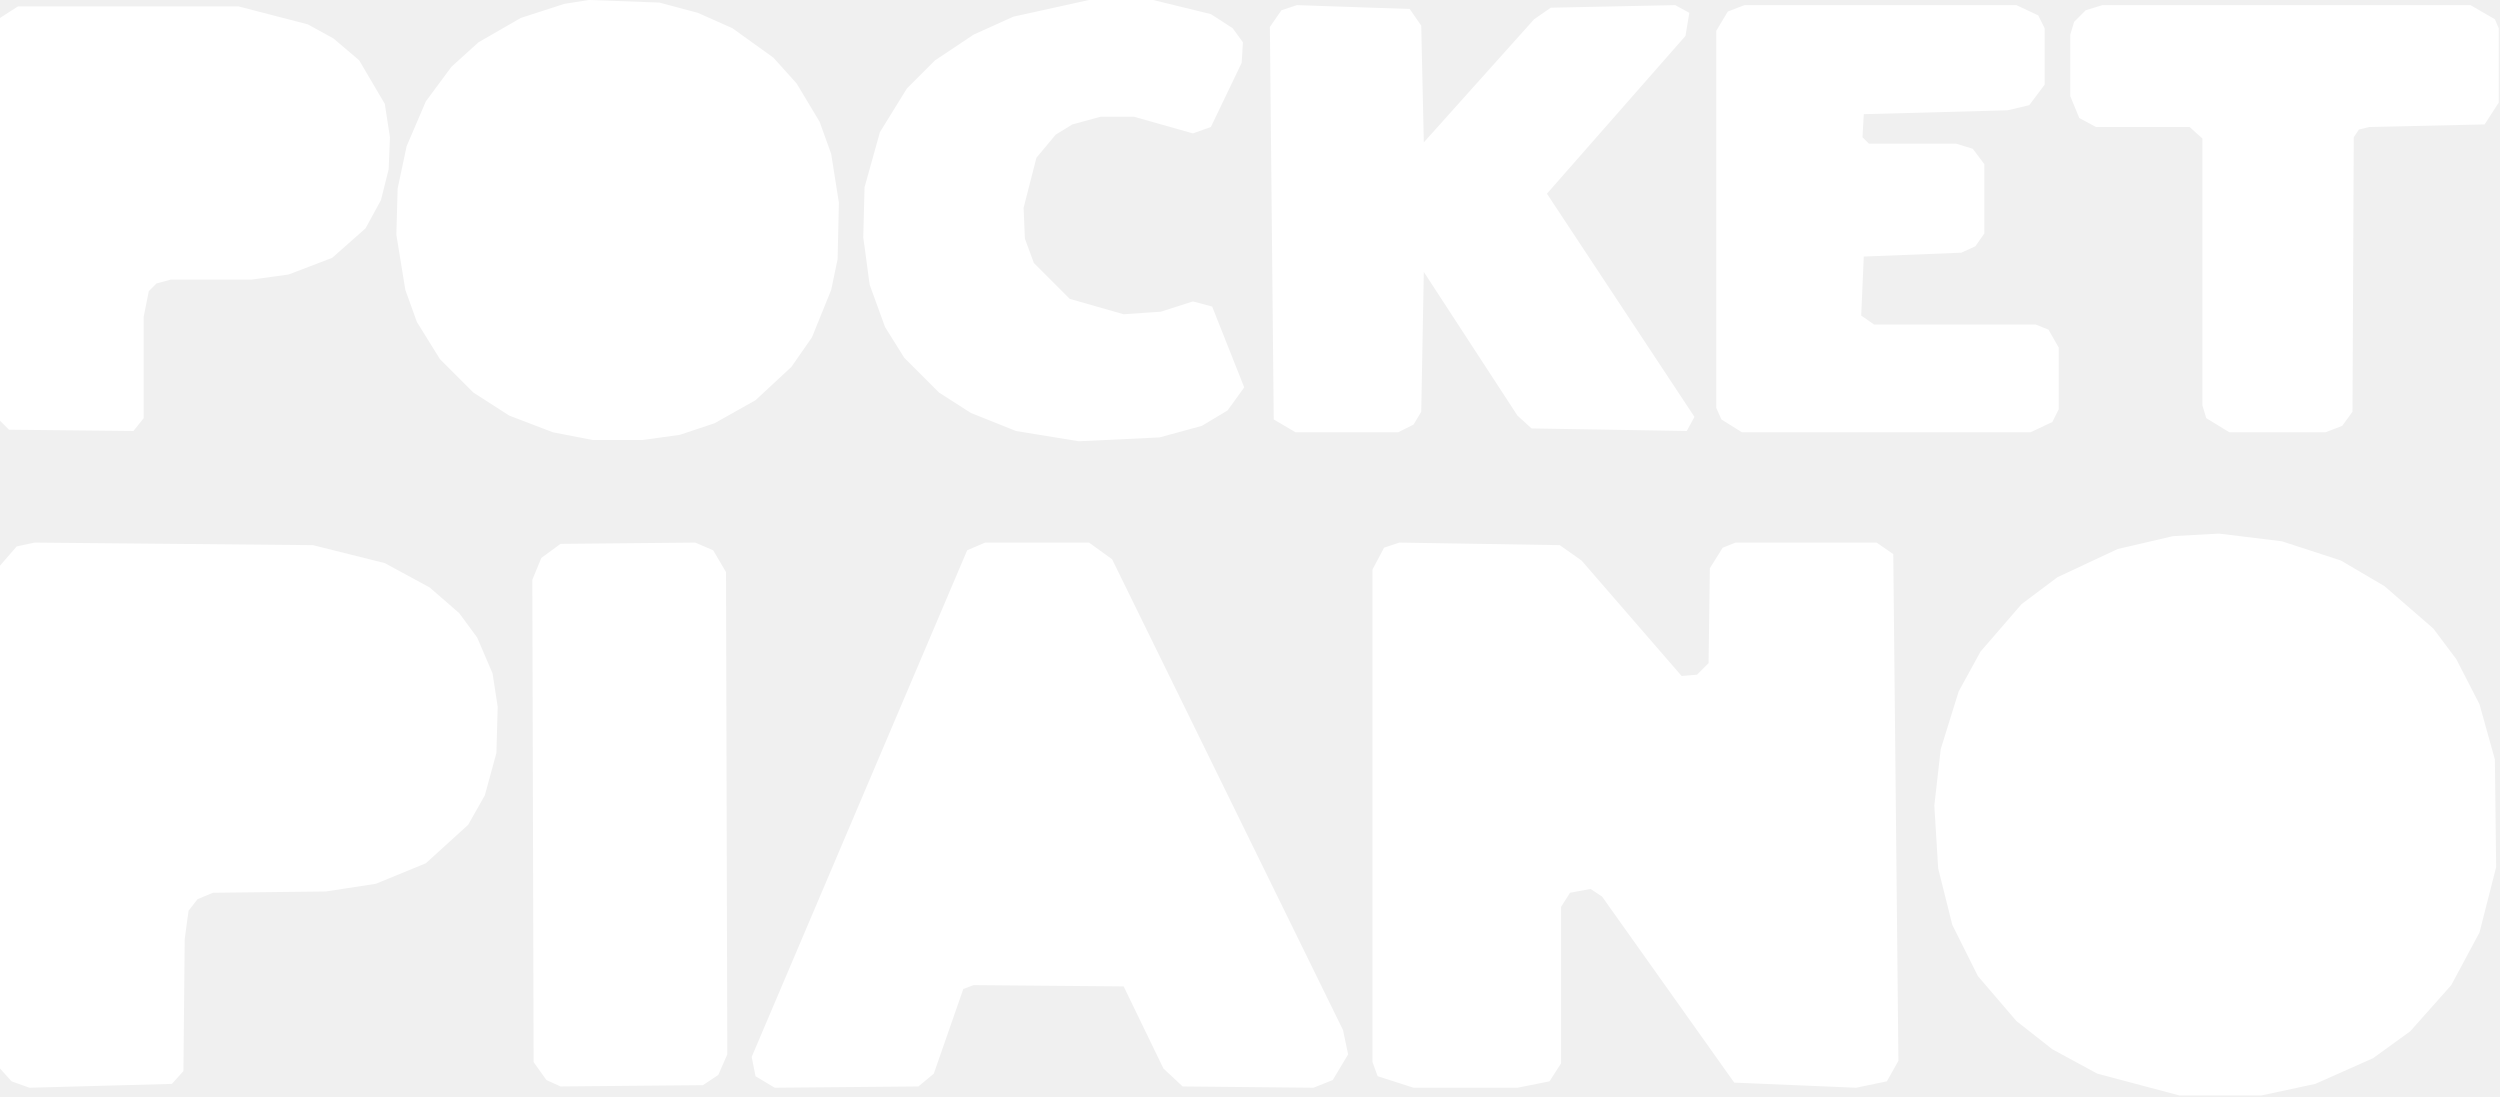
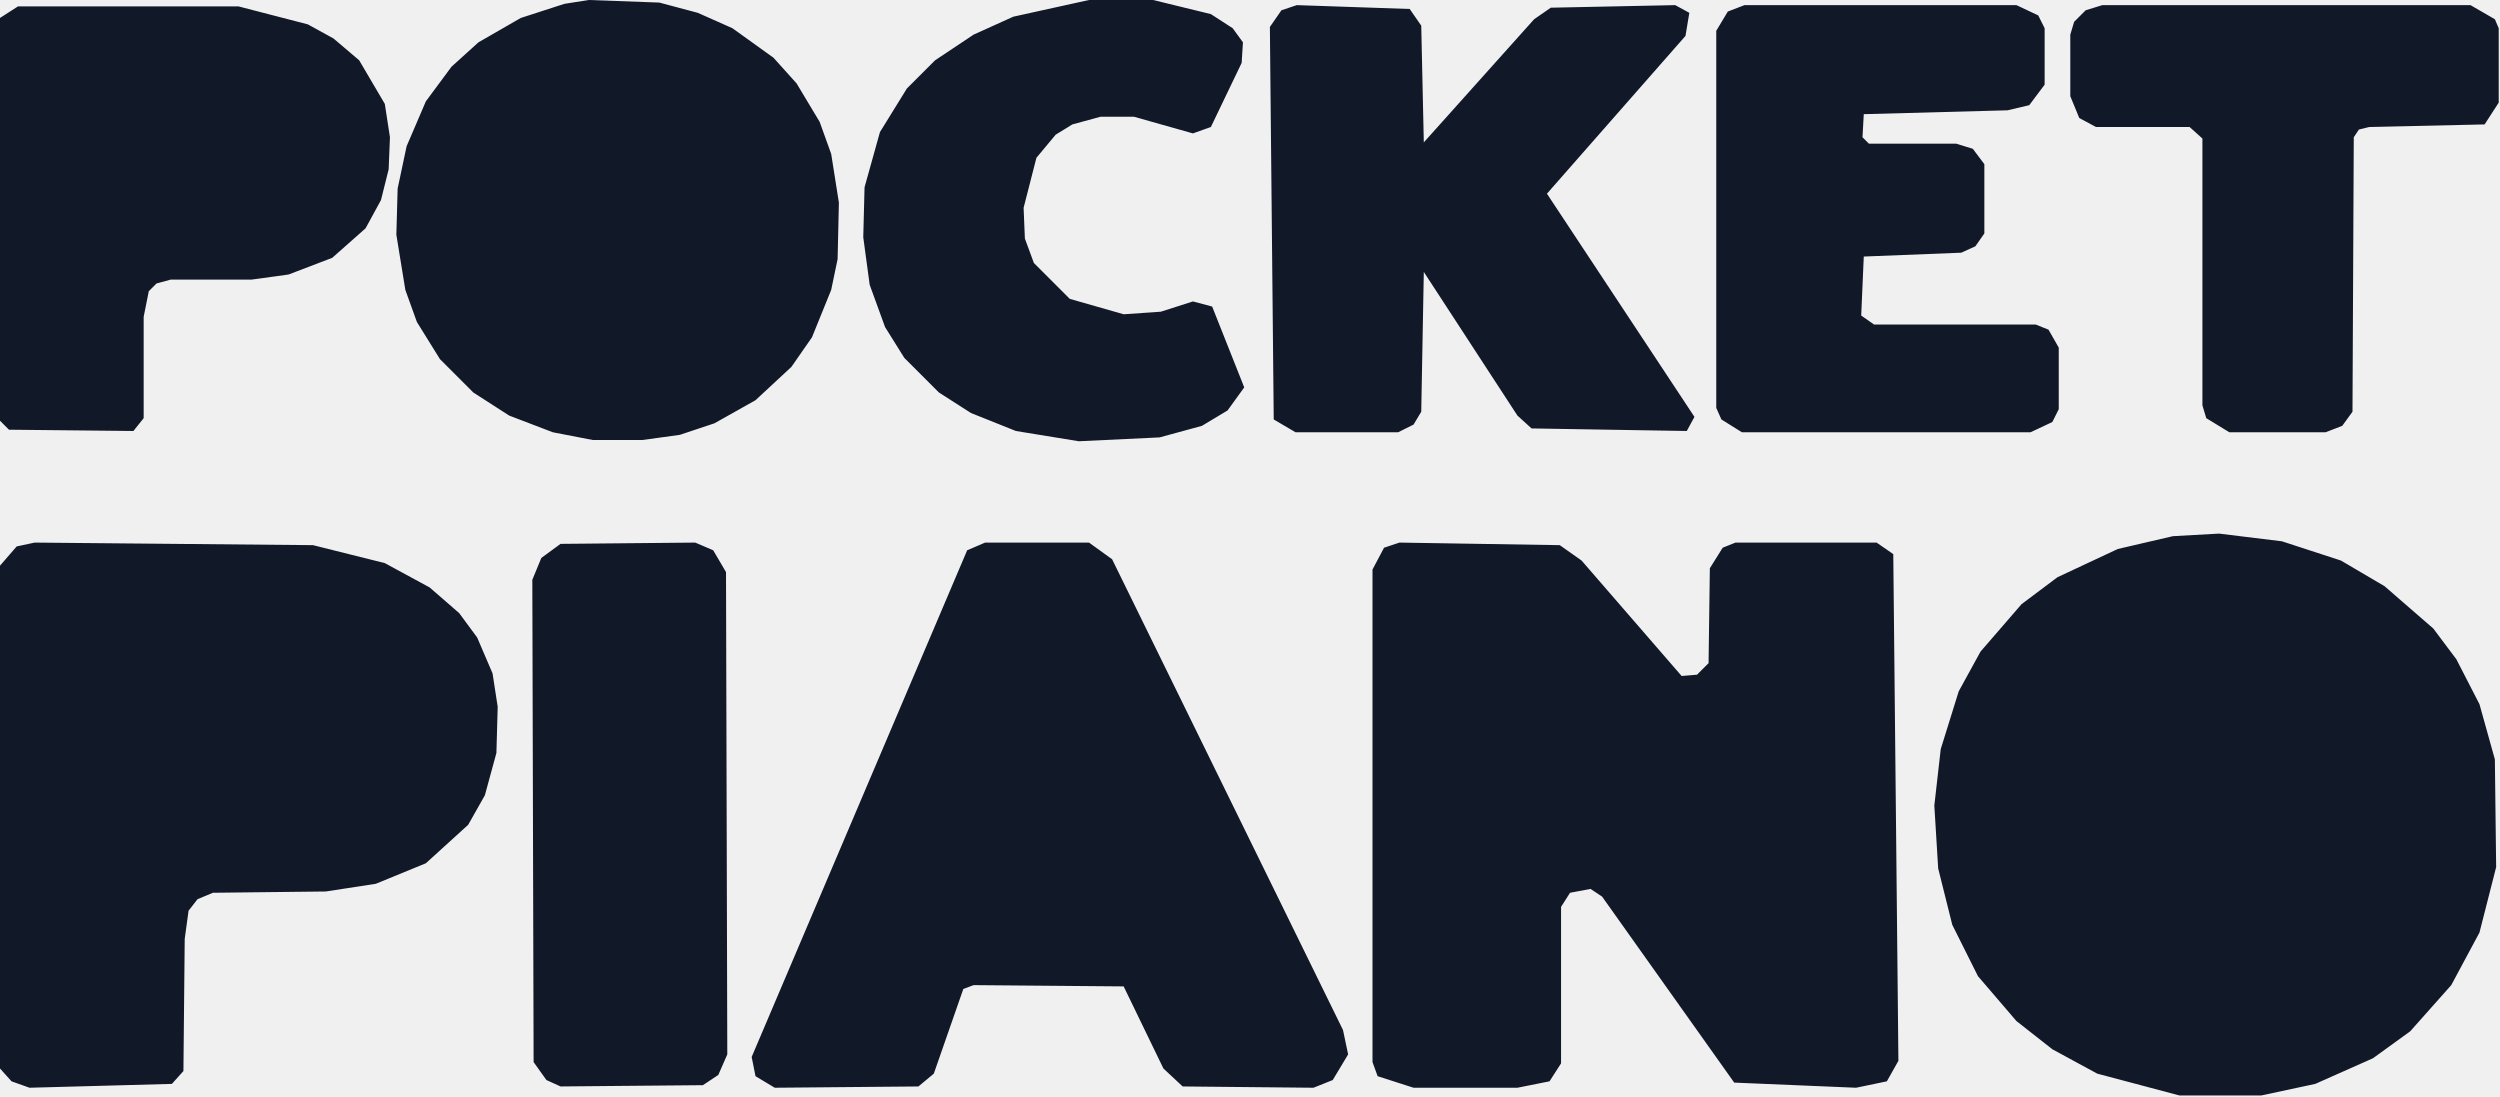
<svg xmlns="http://www.w3.org/2000/svg" viewBox="0 0 1949 855" role="img" aria-labelledby="title">
-   <path fill="#fff" fill-rule="evenodd" d="M1079 427L1070 444L1070 828L1074 839L1102 848L1183 848L1208 843L1217 829L1217 707L1224 696L1240 693L1249 699L1352 844L1447 848L1471 843L1480 827L1476 432L1463 423L1353 423L1343 427L1333 443L1332 517L1323 526L1311 527L1233 437L1216 425L1091 423ZM754 429L586 824L589 839L604 848L716 847L728 837L751 771L759 768L876 769L907 833L922 847L1024 848L1039 842L1051 822L1047 803L867 436L849 423L768 423ZM437 424L422 435L415 452L416 828L426 842L437 847L548 846L560 838L567 822L566 446L556 429L542 423ZM300 439L244 425L27 423L13 426L0 441L0 833L9 843L23 848L134 845L143 835L144 732L147 710L154 701L166 696L254 695L293 689L332 673L365 643L378 620L387 587L388 551L384 525L372 497L358 478L335 458ZM1694 418L1651 428L1604 450L1576 471L1544 508L1527 539L1513 584L1508 628L1511 677L1522 721L1542 761L1572 796L1600 818L1635 837L1699 854L1763 854L1805 845L1850 825L1879 804L1911 768L1933 727L1946 676L1945 592L1933 549L1915 514L1897 490L1859 457L1825 437L1779 422L1730 416ZM240 19L186 5L14 5L0 14L0 328L7 335L104 336L112 326L112 247L116 227L122 221L133 218L196 218L225 214L259 201L285 178L297 156L303 132L304 107L300 81L280 47L260 30ZM1626 8L1617 17L1614 27L1614 75L1621 92L1634 99L1707 99L1717 108L1717 316L1720 326L1738 337L1813 337L1826 332L1834 321L1835 107L1839 101L1847 99L1937 97L1948 80L1948 22L1945 15L1926 4L1639 4ZM1347 9L1338 24L1338 318L1342 327L1358 337L1583 337L1600 329L1605 319L1605 271L1597 257L1587 253L1461 253L1451 246L1453 200L1529 197L1540 192L1547 182L1547 128L1538 116L1525 112L1457 112L1452 107L1453 89L1565 86L1582 82L1594 66L1594 22L1589 12L1572 4L1360 4ZM999 8L990 21L993 327L1010 337L1090 337L1102 331L1108 321L1110 212L1183 324L1194 334L1315 336L1321 325L1206 151L1314 28L1317 10L1306 4L1209 6L1196 15L1110 111L1108 20L1099 7L1011 4ZM790 13L759 27L729 47L707 69L686 103L674 146L673 185L678 222L690 255L705 279L732 306L757 322L792 336L841 344L904 341L937 332L957 320L970 302L945 239L930 235L905 243L876 245L834 233L806 205L799 186L798 162L808 123L823 105L836 97L858 91L884 91L930 104L944 99L968 49L969 33L961 22L944 11L899 0L849 0ZM440 3L406 14L373 33L352 52L332 79L317 114L310 147L309 183L316 226L325 251L343 280L369 306L397 324L431 337L462 343L501 343L530 339L557 330L589 312L617 286L633 263L648 226L653 202L654 158L648 120L639 95L621 65L603 45L571 22L544 10L514 2L459 0Z" />
+   <path fill="#111827" fill-rule="evenodd" d="M1079 427L1070 444L1070 828L1074 839L1102 848L1183 848L1208 843L1217 829L1217 707L1224 696L1240 693L1249 699L1352 844L1447 848L1471 843L1480 827L1476 432L1463 423L1353 423L1343 427L1333 443L1332 517L1323 526L1311 527L1233 437L1216 425L1091 423ZM754 429L586 824L589 839L604 848L716 847L728 837L751 771L759 768L876 769L907 833L922 847L1024 848L1039 842L1051 822L1047 803L867 436L849 423L768 423ZM437 424L422 435L415 452L416 828L426 842L437 847L548 846L560 838L567 822L566 446L556 429L542 423ZM300 439L244 425L27 423L13 426L0 441L0 833L9 843L23 848L134 845L143 835L144 732L147 710L154 701L166 696L254 695L293 689L332 673L365 643L378 620L387 587L388 551L384 525L372 497L358 478L335 458ZM1694 418L1651 428L1604 450L1576 471L1544 508L1527 539L1513 584L1508 628L1511 677L1522 721L1542 761L1572 796L1600 818L1635 837L1699 854L1763 854L1805 845L1850 825L1879 804L1911 768L1933 727L1946 676L1945 592L1933 549L1915 514L1897 490L1859 457L1825 437L1779 422L1730 416ZM240 19L186 5L14 5L0 14L0 328L7 335L104 336L112 326L112 247L116 227L122 221L133 218L196 218L225 214L259 201L285 178L297 156L303 132L304 107L300 81L280 47L260 30ZM1626 8L1617 17L1614 27L1614 75L1621 92L1634 99L1707 99L1717 108L1717 316L1720 326L1738 337L1813 337L1826 332L1834 321L1835 107L1839 101L1847 99L1937 97L1948 80L1948 22L1945 15L1926 4L1639 4ZM1347 9L1338 24L1338 318L1342 327L1358 337L1583 337L1600 329L1605 319L1605 271L1597 257L1587 253L1461 253L1451 246L1453 200L1529 197L1540 192L1547 182L1547 128L1538 116L1525 112L1457 112L1452 107L1453 89L1565 86L1582 82L1594 66L1594 22L1589 12L1572 4L1360 4ZM999 8L990 21L993 327L1010 337L1090 337L1102 331L1108 321L1110 212L1183 324L1194 334L1315 336L1321 325L1206 151L1314 28L1317 10L1306 4L1209 6L1196 15L1110 111L1108 20L1099 7L1011 4ZM790 13L759 27L729 47L707 69L686 103L674 146L673 185L678 222L690 255L705 279L732 306L757 322L792 336L841 344L904 341L937 332L957 320L970 302L945 239L930 235L905 243L876 245L834 233L806 205L799 186L798 162L808 123L823 105L836 97L858 91L884 91L930 104L944 99L968 49L969 33L961 22L944 11L899 0L849 0ZM440 3L406 14L373 33L352 52L332 79L317 114L310 147L309 183L316 226L325 251L343 280L369 306L397 324L431 337L462 343L501 343L530 339L557 330L589 312L617 286L633 263L648 226L653 202L654 158L648 120L639 95L621 65L603 45L571 22L544 10L514 2L459 0Z" />
</svg>
